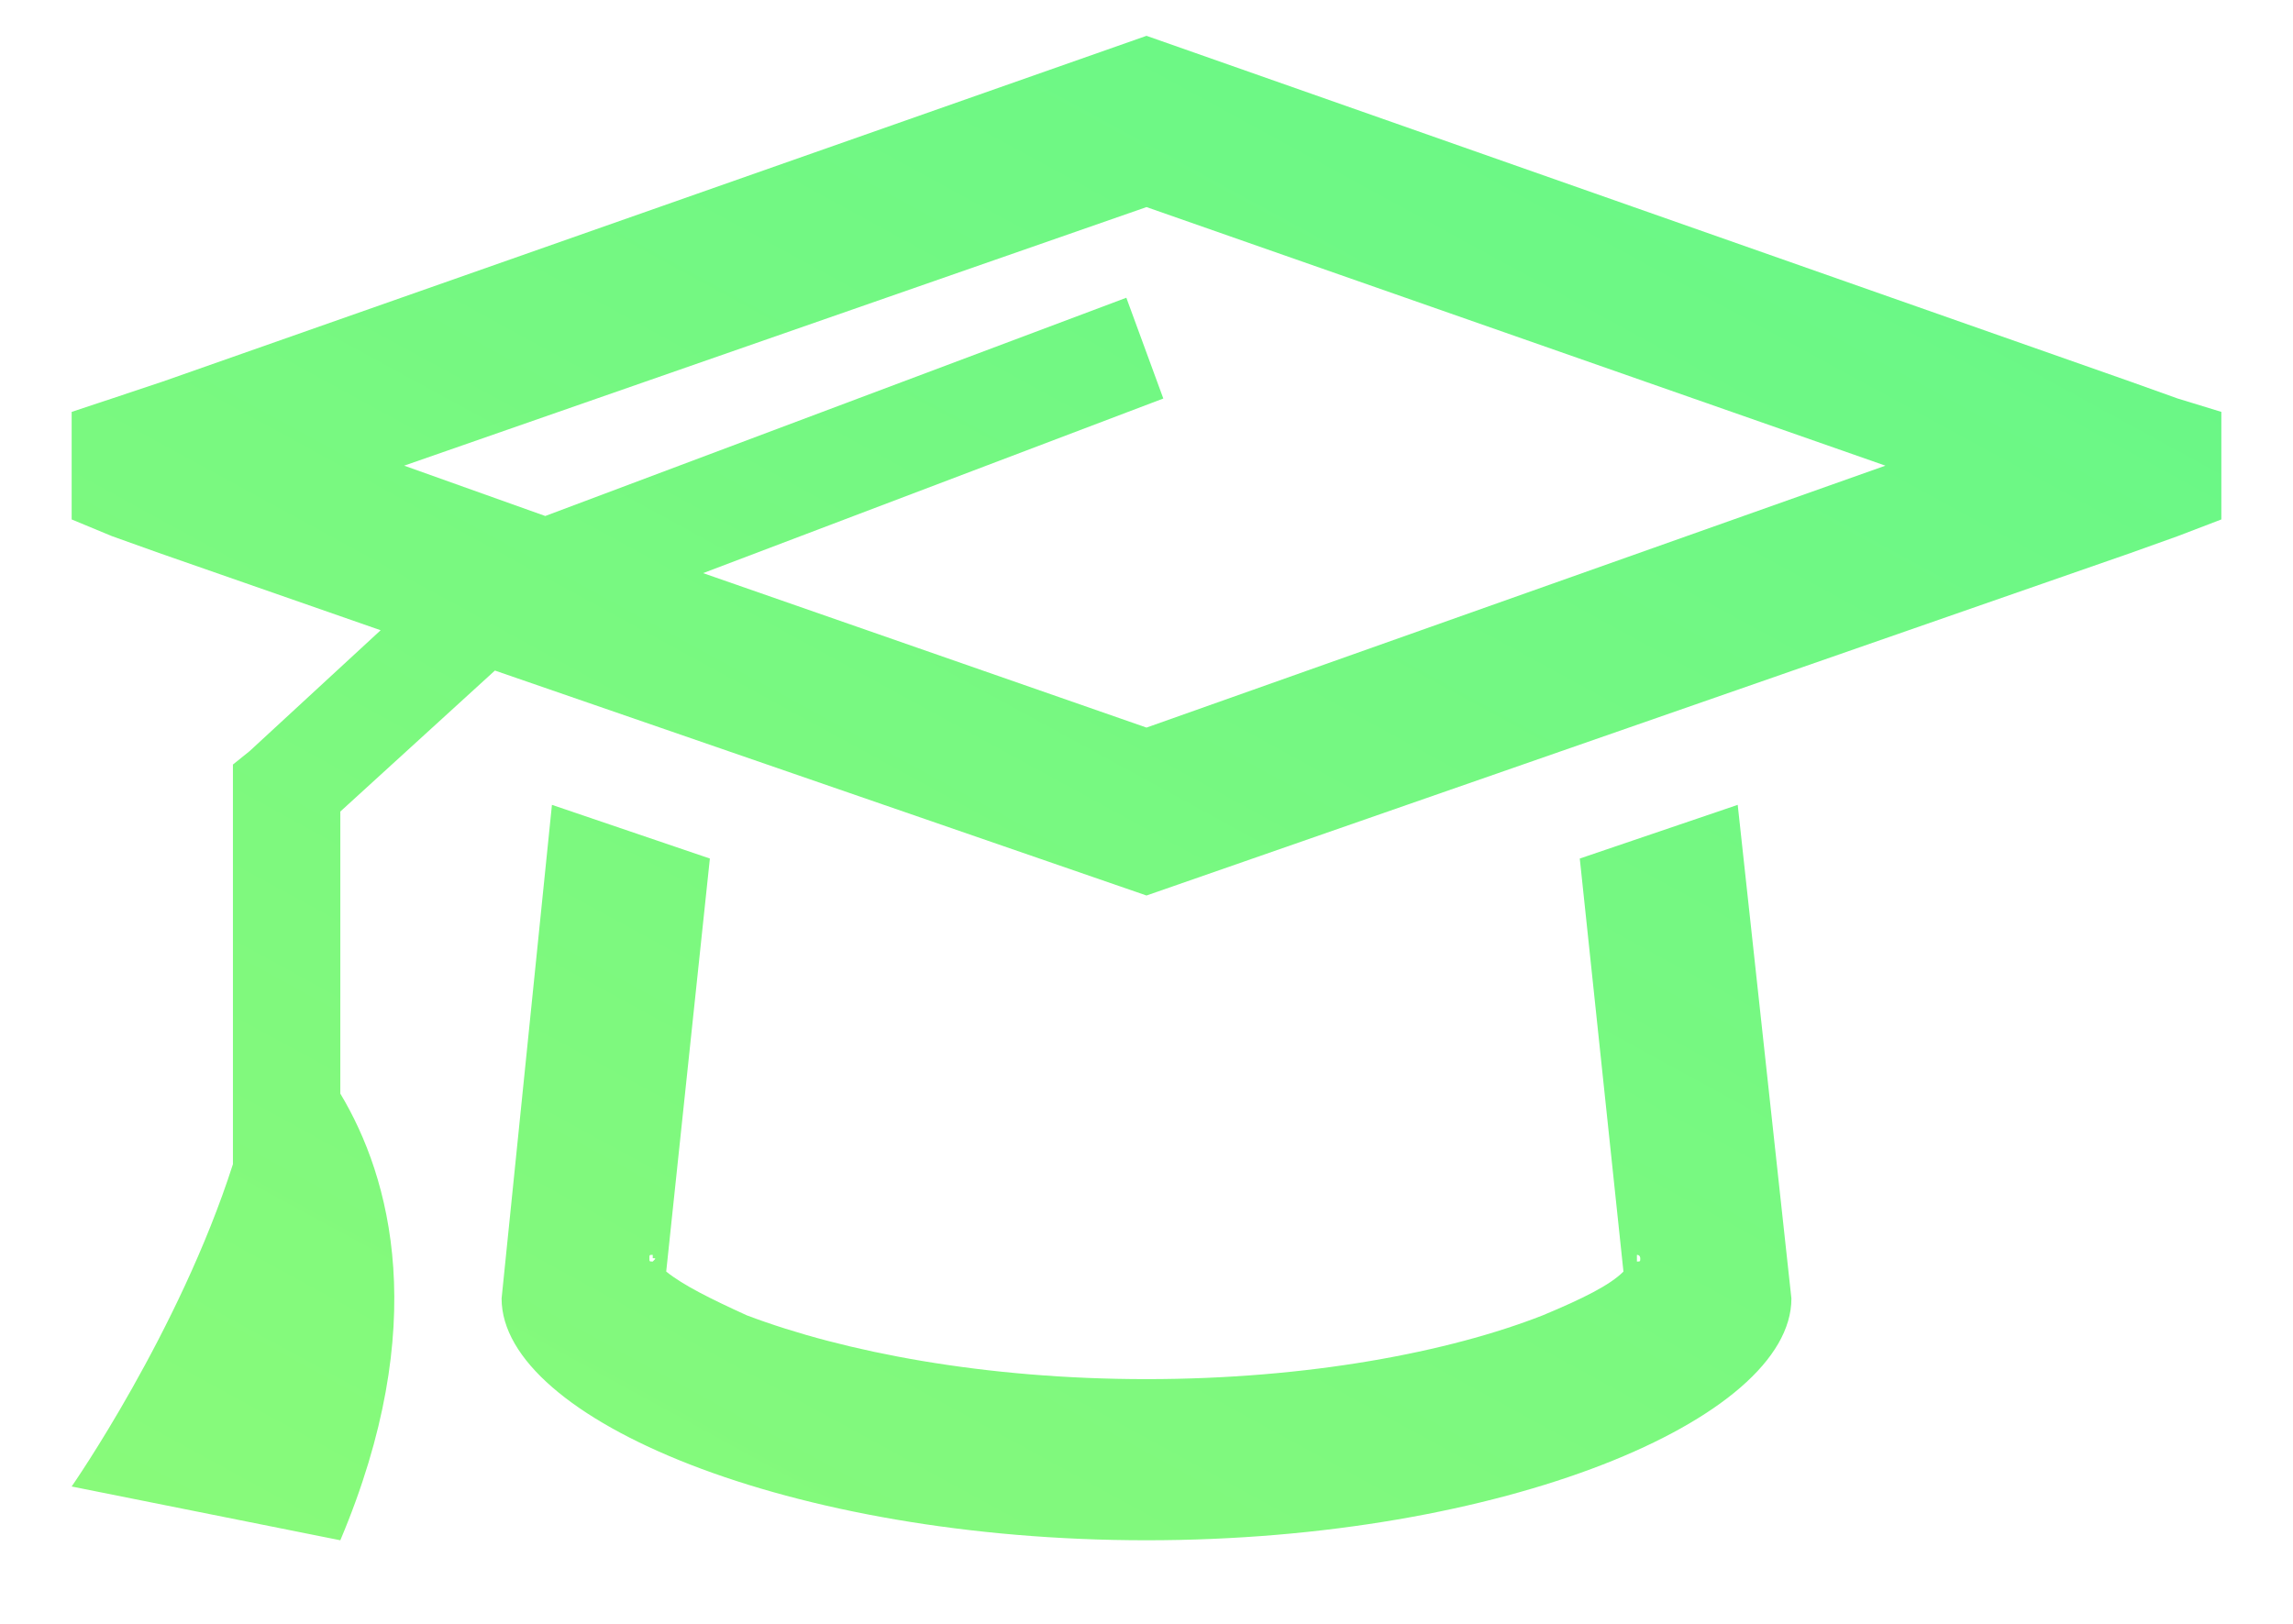
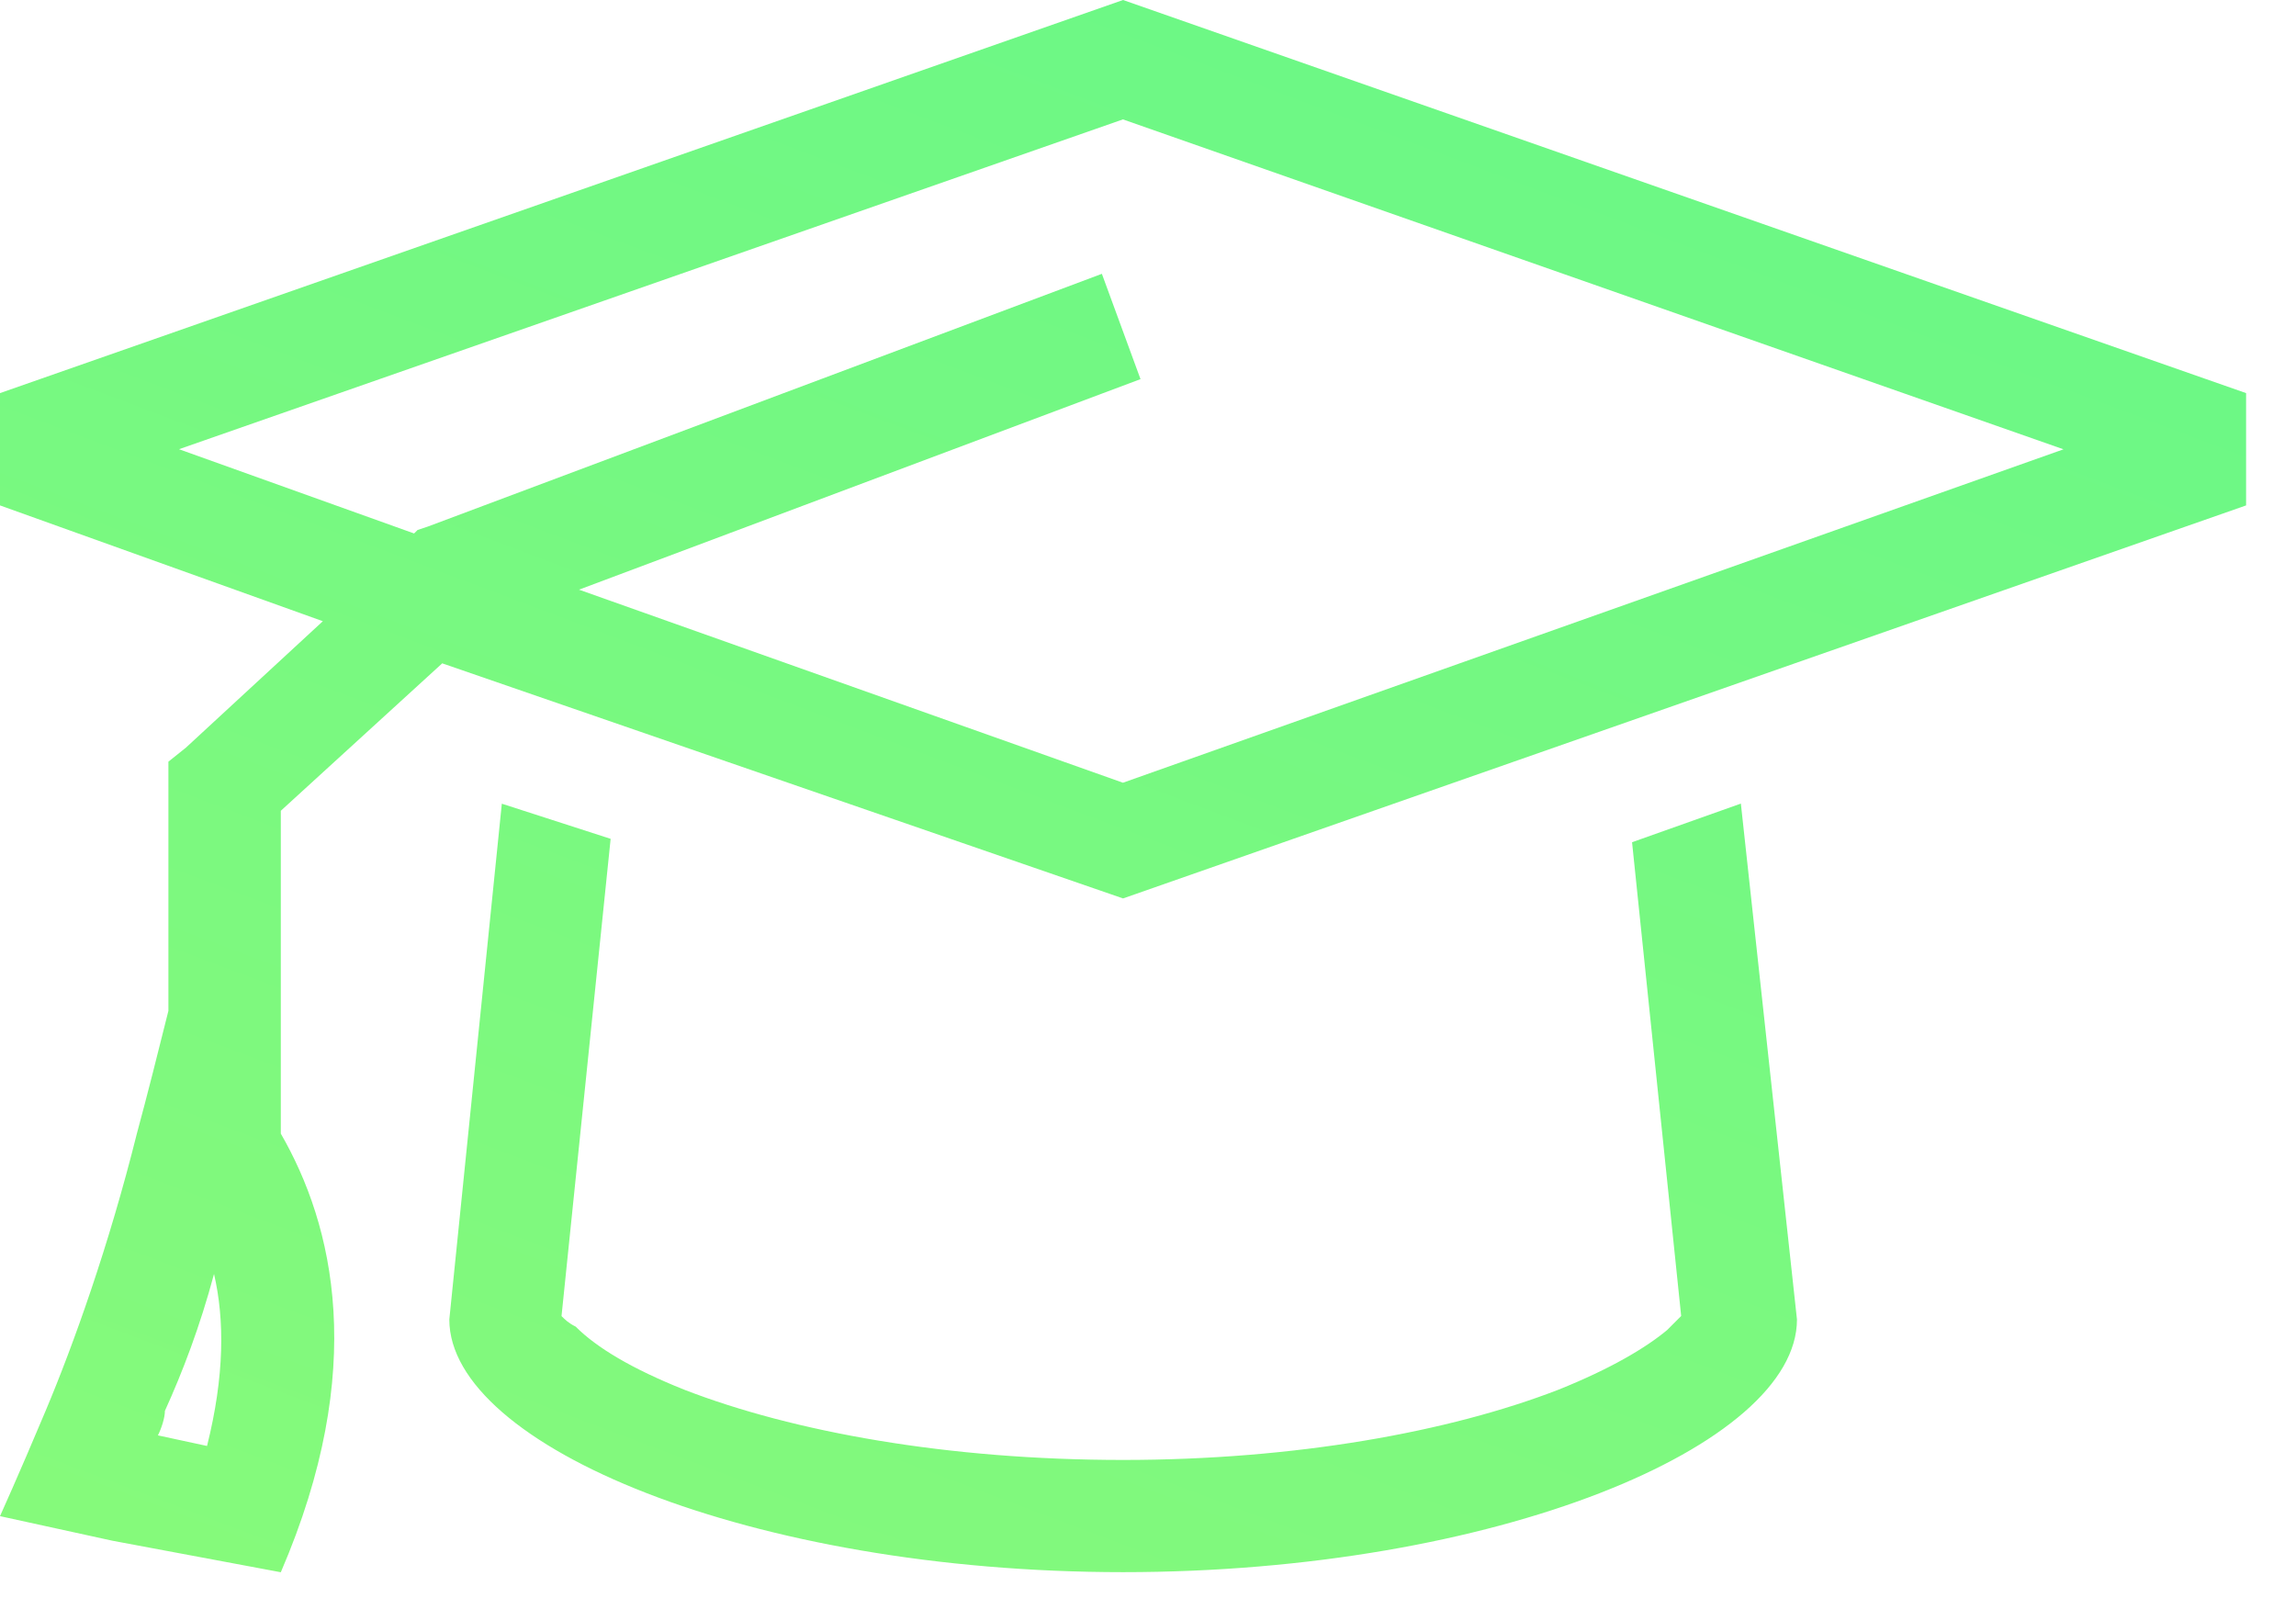
- <svg xmlns="http://www.w3.org/2000/svg" width="24" height="17" viewBox="0 0 24 17" fill="none">
-   <path d="M23.25 5.438L22.793 5.613L22.301 5.789L12 9.375L5.18 7.02L3.562 8.496V11.449C4.09 12.328 4.512 13.875 3.562 16.125L0.75 15.562C0.75 15.562 1.875 13.945 2.438 12.188V8.25V8.004L2.613 7.863L3.984 6.598L1.664 5.789L1.172 5.613L0.75 5.438V4.312L1.172 4.172L1.699 3.996L12 0.375L22.301 3.996L22.793 4.172L23.25 4.312V5.438ZM12 7.617L19.734 4.875L12 2.168L4.23 4.875L5.707 5.402L11.789 3.117L12.176 4.172L7.359 6L12 7.617ZM5.777 8.426L7.43 8.988L6.973 13.312C7.148 13.453 7.43 13.594 7.816 13.77C8.836 14.156 10.312 14.438 12 14.438C13.688 14.438 15.164 14.156 16.148 13.77C16.57 13.594 16.852 13.453 16.992 13.312L16.535 8.988L18.188 8.426L18.75 13.594C18.75 14.859 15.727 16.125 12 16.125C8.273 16.125 5.25 14.859 5.25 13.594L5.777 8.426ZM17.168 13.172C17.168 13.172 17.168 13.137 17.133 13.137V13.172C17.133 13.172 17.133 13.172 17.133 13.207C17.168 13.207 17.168 13.207 17.168 13.172ZM6.797 13.172C6.797 13.207 6.797 13.207 6.832 13.207C6.867 13.172 6.867 13.172 6.832 13.172V13.137C6.797 13.137 6.797 13.137 6.797 13.172Z" fill="url(#paint0_linear_1336_16931)" />
-   <defs>
-     <linearGradient id="paint0_linear_1336_16931" x1="107" y1="-10" x2="52.068" y2="90.688" gradientUnits="userSpaceOnUse">
-       <stop stop-color="#1FF1A5" />
-       <stop offset="1" stop-color="#C3FF62" />
-     </linearGradient>
-   </defs>
+ <svg xmlns="http://www.w3.org/2000/svg" fill="none" height="16" viewBox="0 0 23 16" width="23">
+   <linearGradient id="a" gradientUnits="userSpaceOnUse" x1="148.75" x2="105.628" y1="-10.375" y2="104.028">
+     <stop offset="0" stop-color="#1ff1a5" />
+     <stop offset="1" stop-color="#c3ff62" />
+   </linearGradient>
+   <path d="m11.25 9-6.82-2.355-1.617 1.477v3.234c.527.914.879 2.355 0 4.394l-1.688-.316-1.125-.246s.176-.387.457-1.055.633-1.652.914-2.777c.105-.387.211-.809.316-1.23v-2.25-.246l.176-.141 1.371-1.266-3.234-1.16v-1.125l11.25-3.938 11.25 3.938v1.125zm-9.457-4.5 2.355.844.035-.035.105-.035 6.75-2.531.387 1.055-5.625 2.109 5.449 1.934 9.422-3.34-9.422-3.305zm3.234 3.551 1.09.352-.492 4.781c.035.035.07.07.141.105.211.211.562.422 1.09.633 1.09.422 2.637.703 4.395.703 1.723 0 3.269-.281 4.359-.703.527-.211.879-.422 1.09-.598.07-.07.105-.105.141-.141l-.492-4.746 1.09-.387.562 5.168c0 1.266-3.023 2.531-6.75 2.531-3.727 0-6.75-1.266-6.75-2.531zm11.848 5.063v.035zm-11.285 0v.035s0 0 0-.035zm-3.516 1.371c.176-.703.176-1.266.07-1.723-.141.527-.316.984-.492 1.371 0 .07-.035.176-.07.246z" fill="url(#a)" />
</svg>
